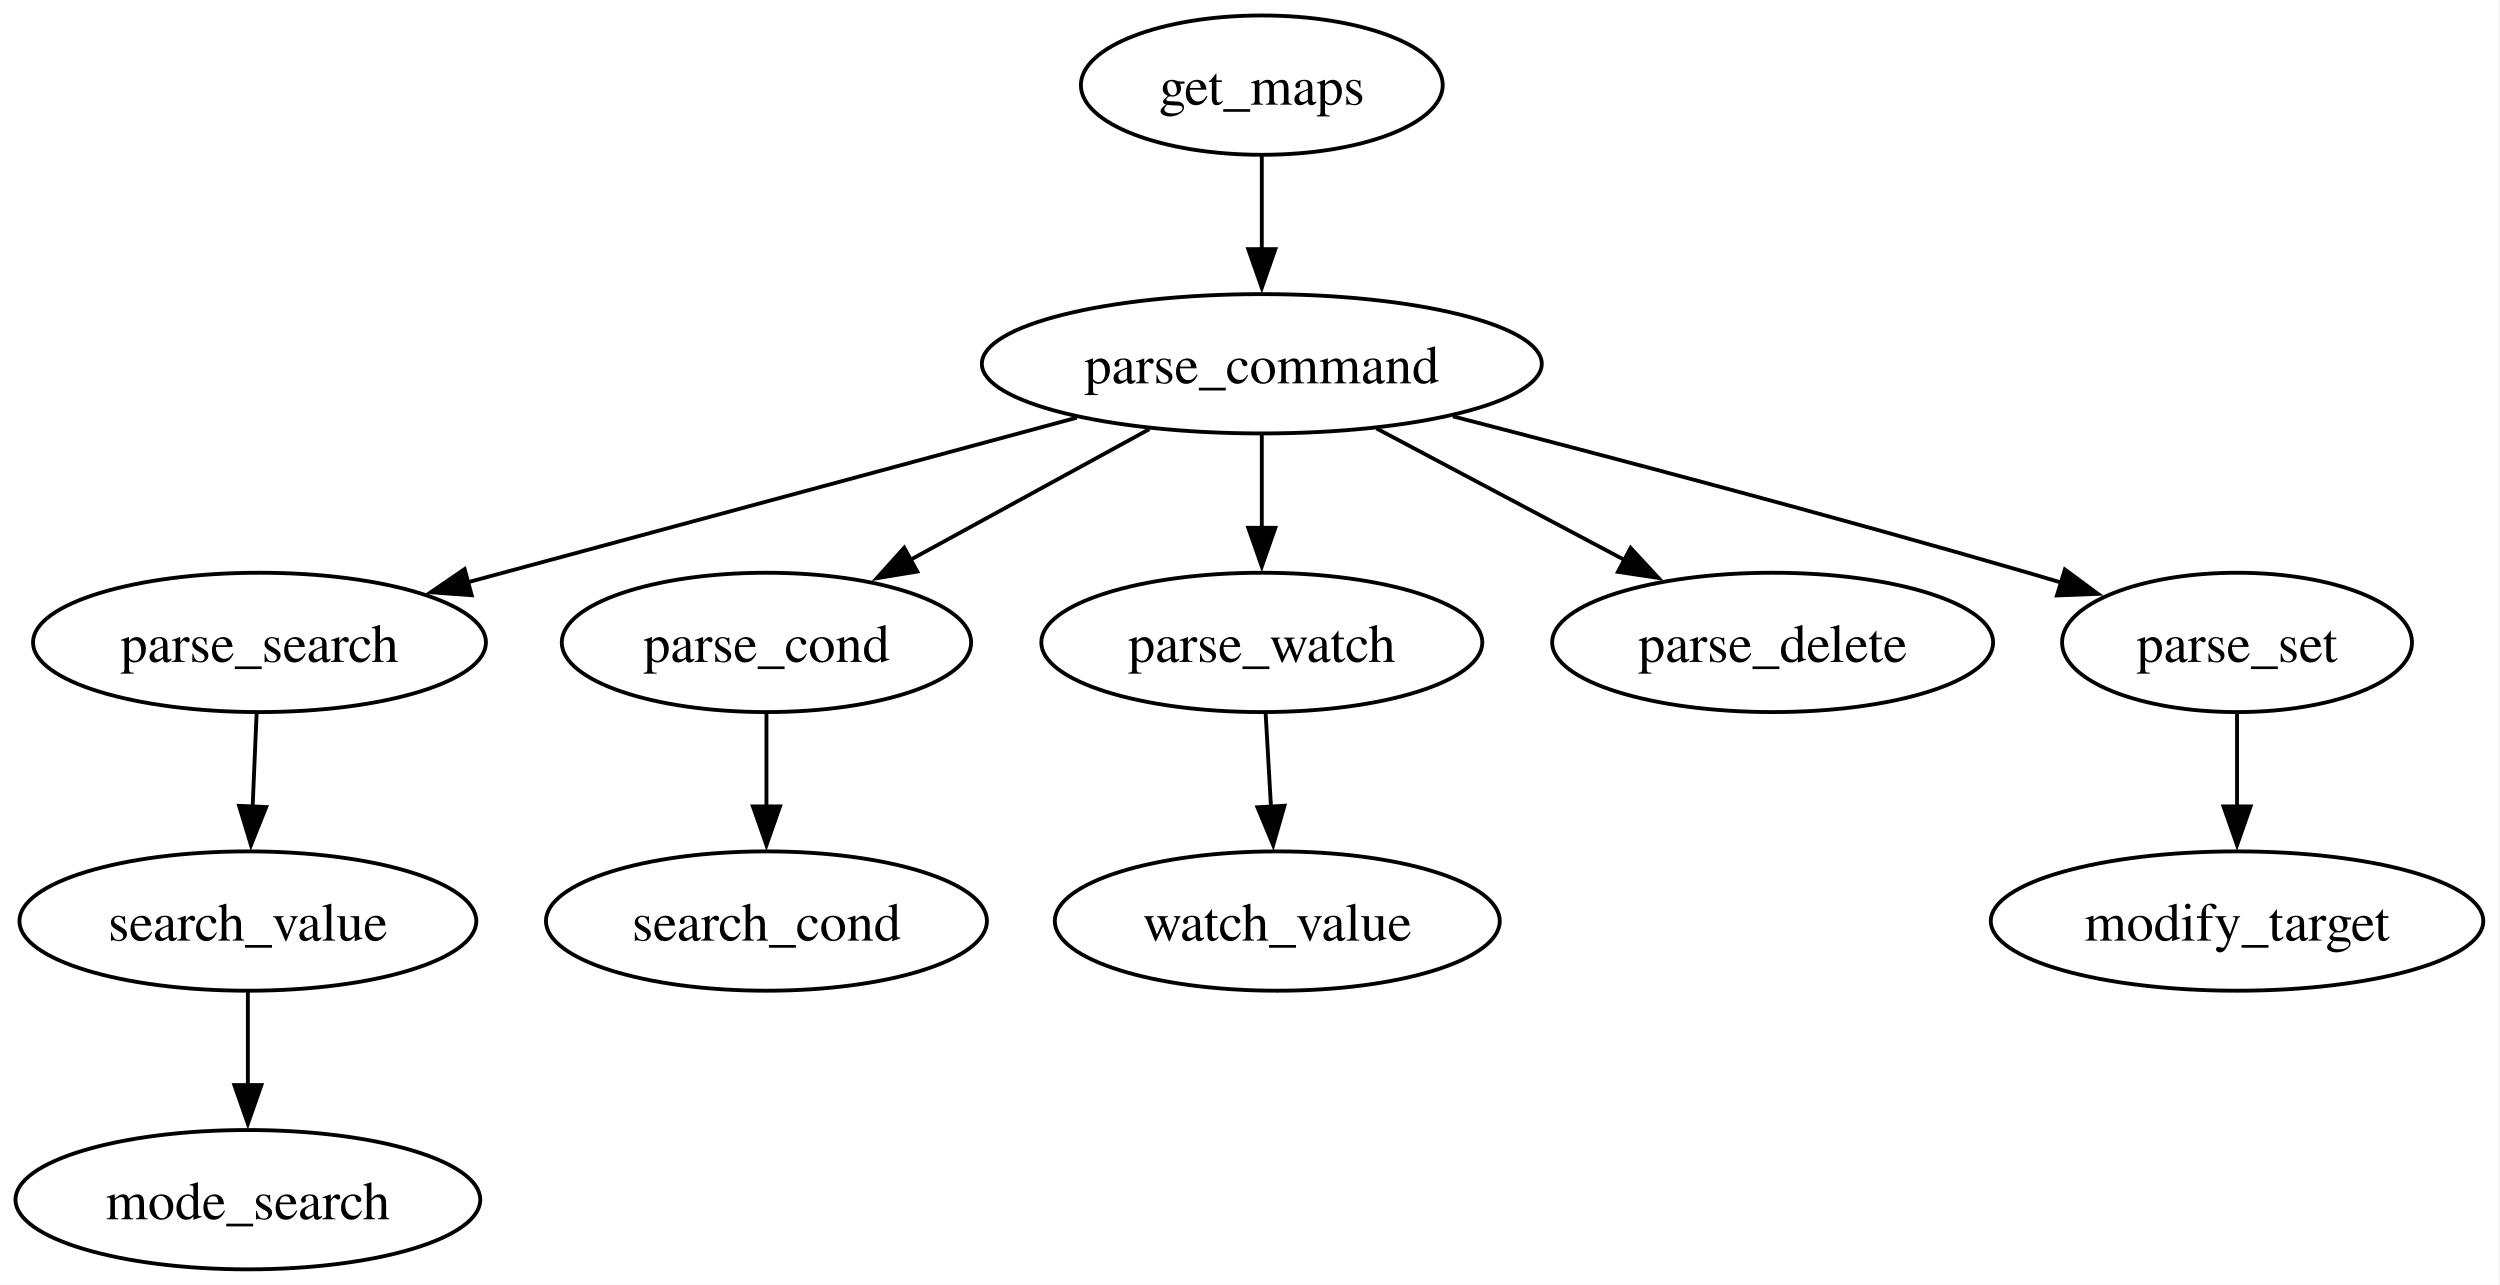
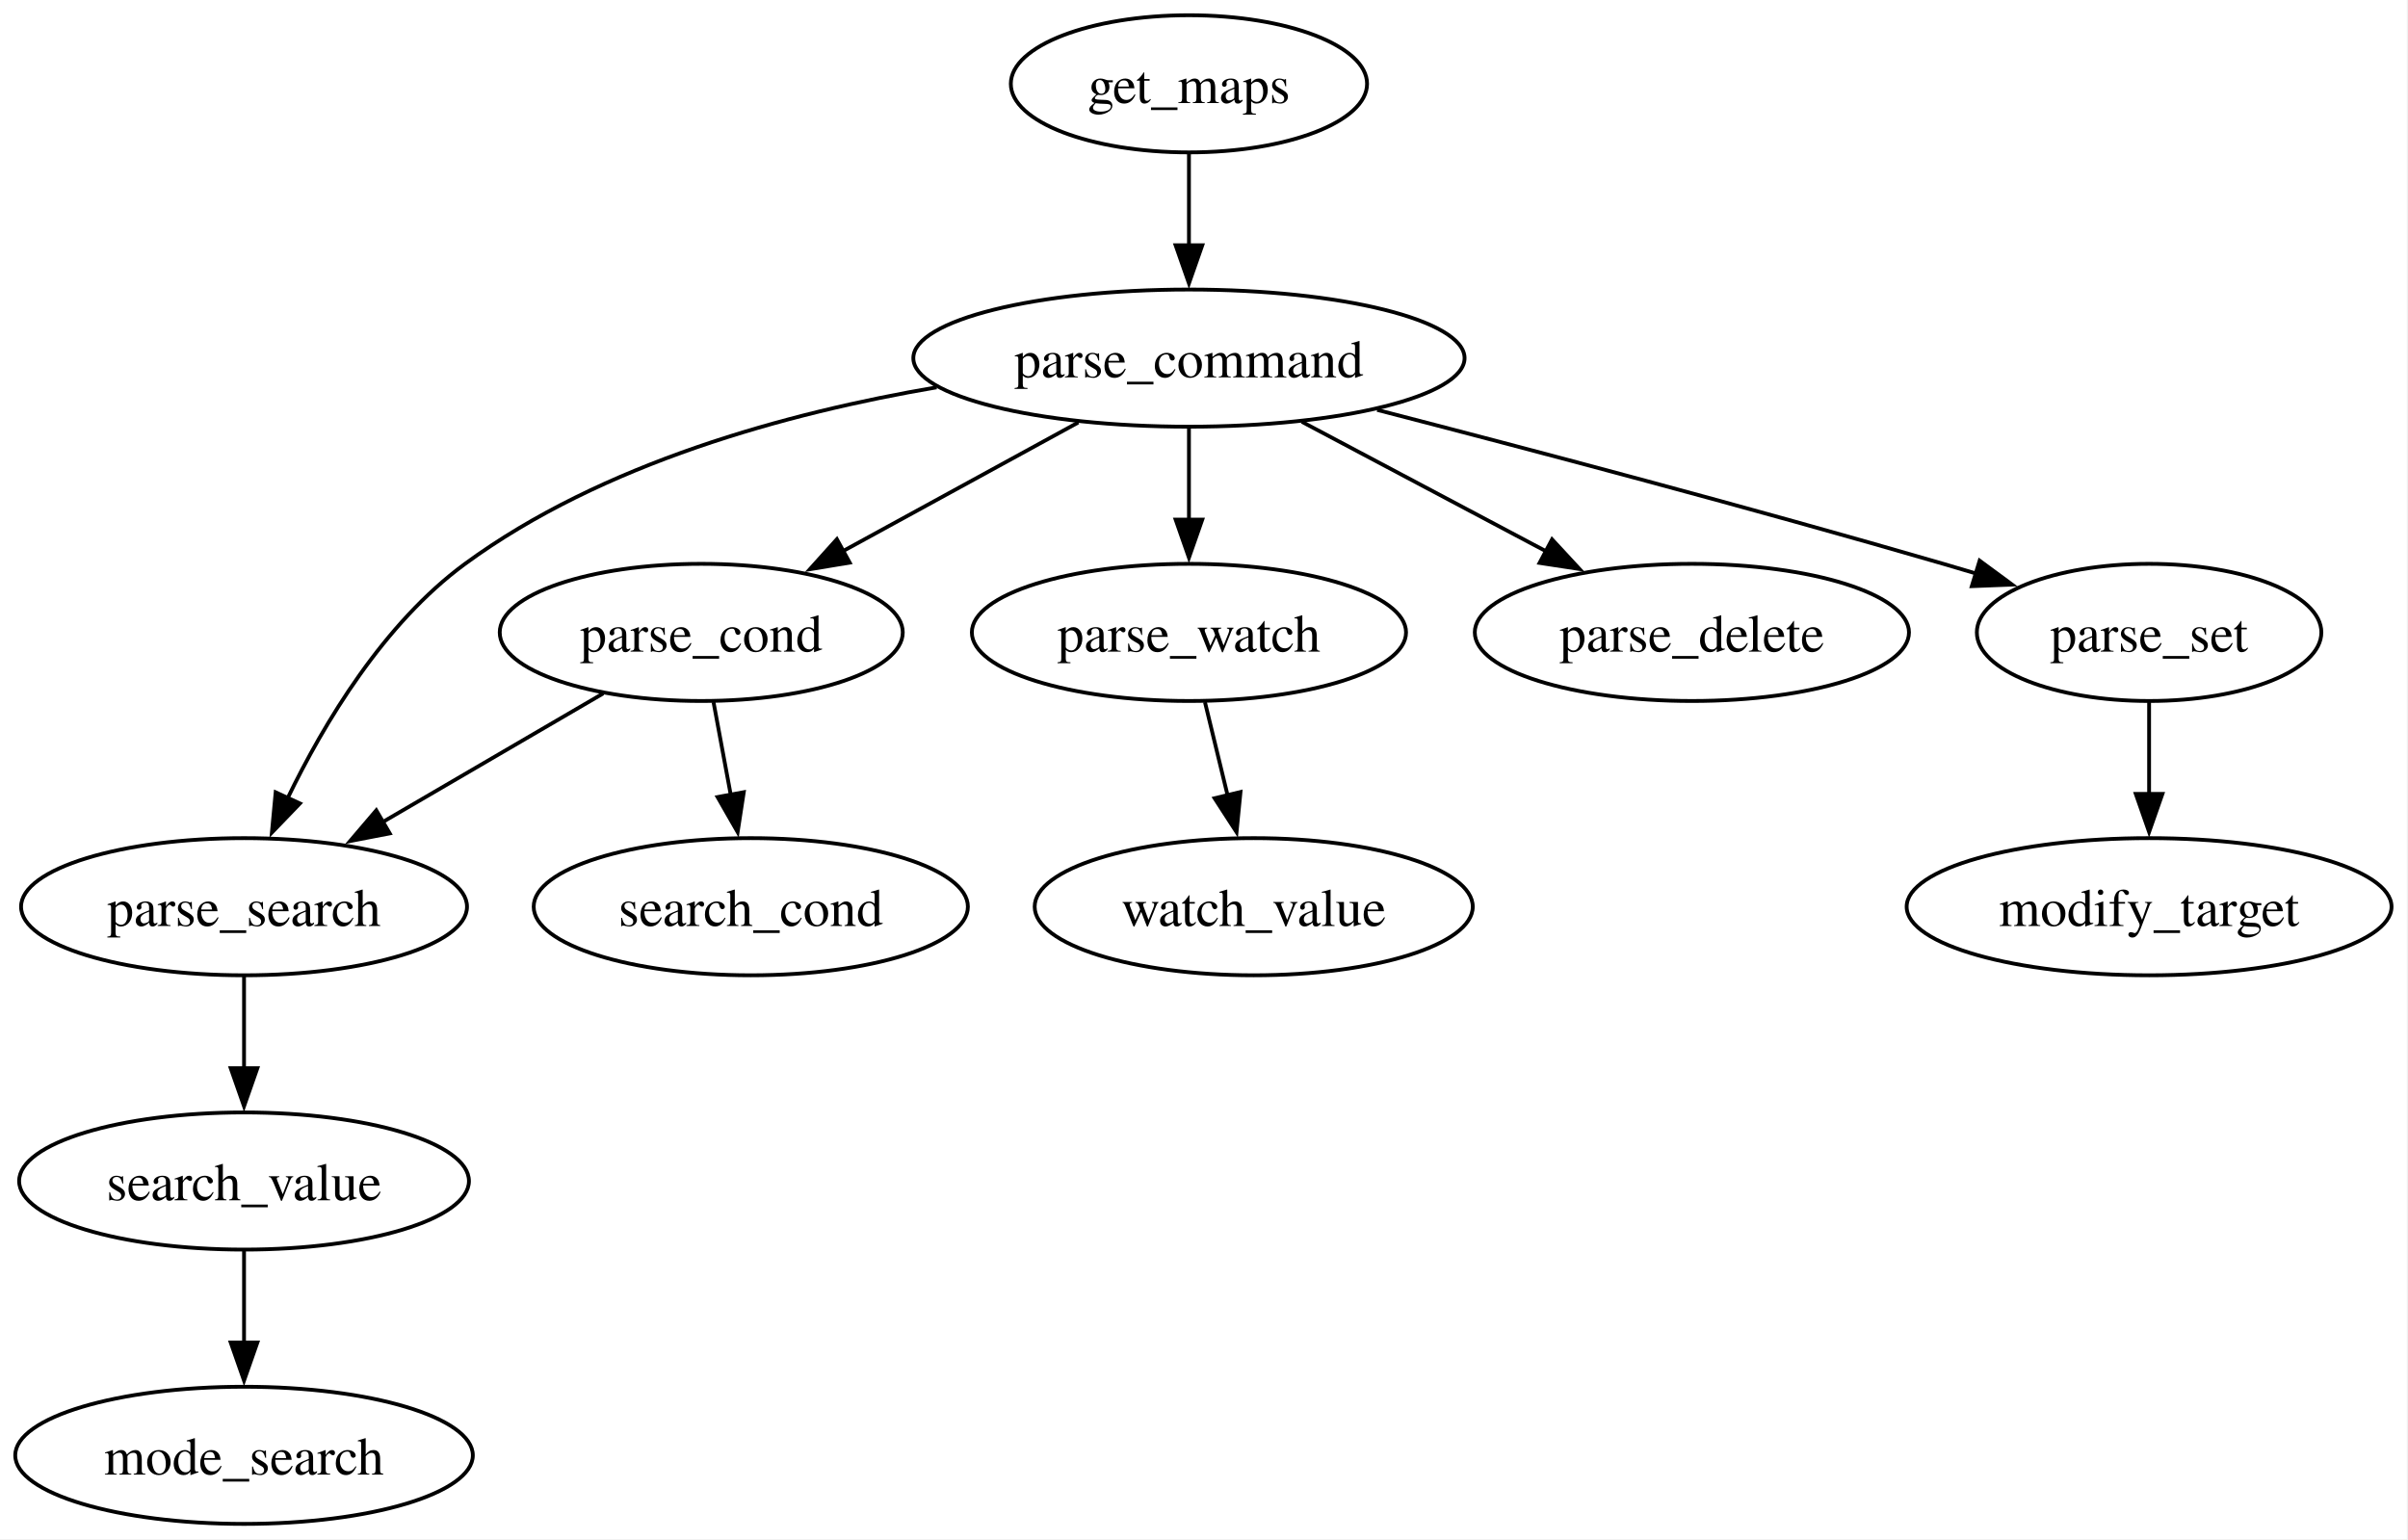
- <svg xmlns="http://www.w3.org/2000/svg" width="646pt" height="332pt" viewBox="0.00 0.00 646.00 332.00">
-   <g id="graph0" class="graph" transform="scale(1 1) rotate(0) translate(4 328)">
-     <polygon fill="white" stroke="none" points="-4,4 -4,-328 641.69,-328 641.69,4 -4,4" />
+ <svg xmlns="http://www.w3.org/2000/svg" width="632pt" height="404pt" viewBox="0.00 0.00 632.00 404.00">
+   <g id="graph0" class="graph" transform="scale(1 1) rotate(0) translate(4 400)">
+     <polygon fill="white" stroke="none" points="-4,4 -4,-400 627.69,-400 627.69,4 -4,4" />
    <g id="node1" class="node">
-       <ellipse fill="none" stroke="black" cx="322.05" cy="-306" rx="46.75" ry="18" />
-       <text xml:space="preserve" text-anchor="middle" x="322.05" y="-300.95" font-family="Times,serif" font-size="14.00">get_maps</text>
+       <ellipse fill="none" stroke="black" cx="308.05" cy="-378" rx="46.75" ry="18" />
+       <text xml:space="preserve" text-anchor="middle" x="308.05" y="-372.95" font-family="Times,serif" font-size="14.00">get_maps</text>
    </g>
    <g id="node2" class="node">
-       <ellipse fill="none" stroke="black" cx="322.05" cy="-234" rx="72.34" ry="18" />
-       <text xml:space="preserve" text-anchor="middle" x="322.05" y="-228.95" font-family="Times,serif" font-size="14.00">parse_command</text>
+       <ellipse fill="none" stroke="black" cx="308.05" cy="-306" rx="72.34" ry="18" />
+       <text xml:space="preserve" text-anchor="middle" x="308.05" y="-300.95" font-family="Times,serif" font-size="14.00">parse_command</text>
    </g>
    <g id="edge1" class="edge">
-       <path fill="none" stroke="black" d="M322.05,-287.7C322.05,-280.41 322.05,-271.73 322.05,-263.54" />
-       <polygon fill="black" stroke="black" points="325.55,-263.62 322.05,-253.62 318.55,-263.62 325.55,-263.62" />
+       <path fill="none" stroke="black" d="M308.05,-359.7C308.05,-352.41 308.05,-343.73 308.05,-335.54" />
+       <polygon fill="black" stroke="black" points="311.55,-335.62 308.05,-325.62 304.55,-335.62 311.55,-335.62" />
    </g>
    <g id="node3" class="node">
-       <ellipse fill="none" stroke="black" cx="63.05" cy="-162" rx="58.52" ry="18" />
-       <text xml:space="preserve" text-anchor="middle" x="63.05" y="-156.95" font-family="Times,serif" font-size="14.00">parse_search</text>
+       <ellipse fill="none" stroke="black" cx="60.05" cy="-162" rx="58.52" ry="18" />
+       <text xml:space="preserve" text-anchor="middle" x="60.05" y="-156.95" font-family="Times,serif" font-size="14.00">parse_search</text>
    </g>
    <g id="edge2" class="edge">
-       <path fill="none" stroke="black" d="M274.25,-220.08C229.69,-208.04 163.31,-190.1 116.9,-177.55" />
-       <polygon fill="black" stroke="black" points="117.88,-174.19 107.31,-174.96 116.06,-180.95 117.88,-174.19" />
+       <path fill="none" stroke="black" d="M241.82,-298.33C202.76,-291.68 154.09,-278.42 118.05,-252 96.72,-236.36 81.08,-210.3 71.46,-190.42" />
+       <polygon fill="black" stroke="black" points="74.71,-189.11 67.36,-181.48 68.35,-192.03 74.71,-189.11" />
    </g>
    <g id="node6" class="node">
-       <ellipse fill="none" stroke="black" cx="194.05" cy="-162" rx="52.89" ry="18" />
-       <text xml:space="preserve" text-anchor="middle" x="194.05" y="-156.95" font-family="Times,serif" font-size="14.00">parse_cond</text>
+       <ellipse fill="none" stroke="black" cx="180.05" cy="-234" rx="52.89" ry="18" />
+       <text xml:space="preserve" text-anchor="middle" x="180.05" y="-228.95" font-family="Times,serif" font-size="14.00">parse_cond</text>
    </g>
    <g id="edge5" class="edge">
-       <path fill="none" stroke="black" d="M293.01,-217.12C274.67,-207.09 250.8,-194.03 231.1,-183.26" />
-       <polygon fill="black" stroke="black" points="233.01,-180.32 222.56,-178.59 229.65,-186.46 233.01,-180.32" />
+       <path fill="none" stroke="black" d="M279.01,-289.12C260.67,-279.09 236.8,-266.03 217.1,-255.26" />
+       <polygon fill="black" stroke="black" points="219.01,-252.32 208.56,-250.59 215.65,-258.46 219.01,-252.32" />
    </g>
    <g id="node8" class="node">
-       <ellipse fill="none" stroke="black" cx="322.05" cy="-162" rx="56.98" ry="18" />
-       <text xml:space="preserve" text-anchor="middle" x="322.05" y="-156.95" font-family="Times,serif" font-size="14.00">parse_watch</text>
+       <ellipse fill="none" stroke="black" cx="308.05" cy="-234" rx="56.98" ry="18" />
+       <text xml:space="preserve" text-anchor="middle" x="308.05" y="-228.95" font-family="Times,serif" font-size="14.00">parse_watch</text>
    </g>
-     <g id="edge7" class="edge">
-       <path fill="none" stroke="black" d="M322.05,-215.7C322.05,-208.41 322.05,-199.73 322.05,-191.54" />
-       <polygon fill="black" stroke="black" points="325.55,-191.62 322.05,-181.62 318.55,-191.62 325.55,-191.62" />
+     <g id="edge8" class="edge">
+       <path fill="none" stroke="black" d="M308.05,-287.7C308.05,-280.41 308.05,-271.73 308.05,-263.54" />
+       <polygon fill="black" stroke="black" points="311.55,-263.62 308.05,-253.62 304.55,-263.62 311.55,-263.62" />
    </g>
    <g id="node10" class="node">
-       <ellipse fill="none" stroke="black" cx="454.05" cy="-162" rx="56.98" ry="18" />
-       <text xml:space="preserve" text-anchor="middle" x="454.05" y="-156.95" font-family="Times,serif" font-size="14.00">parse_delete</text>
+       <ellipse fill="none" stroke="black" cx="440.05" cy="-234" rx="56.98" ry="18" />
+       <text xml:space="preserve" text-anchor="middle" x="440.05" y="-228.95" font-family="Times,serif" font-size="14.00">parse_delete</text>
    </g>
-     <g id="edge9" class="edge">
-       <path fill="none" stroke="black" d="M351.68,-217.29C370.66,-207.22 395.49,-194.05 415.94,-183.21" />
-       <polygon fill="black" stroke="black" points="417.35,-186.42 424.55,-178.65 414.07,-180.24 417.35,-186.42" />
+     <g id="edge10" class="edge">
+       <path fill="none" stroke="black" d="M337.68,-289.29C356.66,-279.22 381.49,-266.05 401.94,-255.21" />
+       <polygon fill="black" stroke="black" points="403.35,-258.42 410.55,-250.65 400.07,-252.24 403.35,-258.42" />
    </g>
    <g id="node11" class="node">
-       <ellipse fill="none" stroke="black" cx="574.05" cy="-162" rx="45.21" ry="18" />
-       <text xml:space="preserve" text-anchor="middle" x="574.05" y="-156.95" font-family="Times,serif" font-size="14.00">parse_set</text>
+       <ellipse fill="none" stroke="black" cx="560.05" cy="-234" rx="45.21" ry="18" />
+       <text xml:space="preserve" text-anchor="middle" x="560.05" y="-228.95" font-family="Times,serif" font-size="14.00">parse_set</text>
    </g>
-     <g id="edge10" class="edge">
-       <path fill="none" stroke="black" d="M371.45,-220.41C411.6,-210.03 469.66,-194.67 520.05,-180 522.92,-179.17 525.86,-178.29 528.83,-177.4" />
-       <polygon fill="black" stroke="black" points="529.57,-180.83 538.1,-174.55 527.52,-174.14 529.57,-180.83" />
+     <g id="edge11" class="edge">
+       <path fill="none" stroke="black" d="M357.45,-292.41C397.6,-282.03 455.66,-266.67 506.05,-252 508.92,-251.17 511.86,-250.29 514.83,-249.4" />
+       <polygon fill="black" stroke="black" points="515.57,-252.83 524.1,-246.55 513.52,-246.14 515.57,-252.83" />
    </g>
    <g id="node4" class="node">
      <ellipse fill="none" stroke="black" cx="60.05" cy="-90" rx="59.03" ry="18" />
      <text xml:space="preserve" text-anchor="middle" x="60.05" y="-84.95" font-family="Times,serif" font-size="14.00">search_value</text>
    </g>
    <g id="edge3" class="edge">
-       <path fill="none" stroke="black" d="M62.31,-143.7C62,-136.41 61.63,-127.73 61.28,-119.54" />
-       <polygon fill="black" stroke="black" points="64.78,-119.46 60.85,-109.62 57.78,-119.76 64.78,-119.46" />
+       <path fill="none" stroke="black" d="M60.05,-143.7C60.05,-136.41 60.05,-127.73 60.05,-119.54" />
+       <polygon fill="black" stroke="black" points="63.55,-119.62 60.05,-109.62 56.55,-119.62 63.55,-119.62" />
    </g>
    <g id="node5" class="node">
      <ellipse fill="none" stroke="black" cx="60.05" cy="-18" rx="60.05" ry="18" />
      <text xml:space="preserve" text-anchor="middle" x="60.05" y="-12.95" font-family="Times,serif" font-size="14.00">mode_search</text>
    </g>
    <g id="edge4" class="edge">
      <path fill="none" stroke="black" d="M60.05,-71.7C60.05,-64.41 60.05,-55.73 60.05,-47.54" />
      <polygon fill="black" stroke="black" points="63.55,-47.62 60.05,-37.62 56.55,-47.62 63.55,-47.62" />
    </g>
+     <g id="edge7" class="edge">
+       <path fill="none" stroke="black" d="M154.31,-217.98C137.46,-208.15 115.19,-195.16 96.52,-184.27" />
+       <polygon fill="black" stroke="black" points="98.29,-181.25 87.89,-179.24 94.76,-187.3 98.29,-181.25" />
+     </g>
    <g id="node7" class="node">
-       <ellipse fill="none" stroke="black" cx="194.05" cy="-90" rx="56.98" ry="18" />
-       <text xml:space="preserve" text-anchor="middle" x="194.05" y="-84.95" font-family="Times,serif" font-size="14.00">search_cond</text>
+       <ellipse fill="none" stroke="black" cx="193.05" cy="-162" rx="56.98" ry="18" />
+       <text xml:space="preserve" text-anchor="middle" x="193.05" y="-156.95" font-family="Times,serif" font-size="14.00">search_cond</text>
    </g>
    <g id="edge6" class="edge">
-       <path fill="none" stroke="black" d="M194.05,-143.7C194.05,-136.41 194.05,-127.73 194.05,-119.54" />
-       <polygon fill="black" stroke="black" points="197.55,-119.62 194.05,-109.62 190.55,-119.62 197.55,-119.62" />
+       <path fill="none" stroke="black" d="M183.27,-215.7C184.64,-208.32 186.27,-199.52 187.81,-191.25" />
+       <polygon fill="black" stroke="black" points="191.21,-192.06 189.6,-181.59 184.33,-190.79 191.21,-192.06" />
    </g>
    <g id="node9" class="node">
-       <ellipse fill="none" stroke="black" cx="326.05" cy="-90" rx="57.49" ry="18" />
-       <text xml:space="preserve" text-anchor="middle" x="326.05" y="-84.95" font-family="Times,serif" font-size="14.00">watch_value</text>
+       <ellipse fill="none" stroke="black" cx="325.05" cy="-162" rx="57.49" ry="18" />
+       <text xml:space="preserve" text-anchor="middle" x="325.05" y="-156.95" font-family="Times,serif" font-size="14.00">watch_value</text>
    </g>
-     <g id="edge8" class="edge">
-       <path fill="none" stroke="black" d="M323.04,-143.7C323.46,-136.41 323.95,-127.73 324.42,-119.54" />
-       <polygon fill="black" stroke="black" points="327.91,-119.8 324.99,-109.62 320.92,-119.4 327.91,-119.8" />
+     <g id="edge9" class="edge">
+       <path fill="none" stroke="black" d="M312.25,-215.7C314.05,-208.32 316.18,-199.52 318.19,-191.25" />
+       <polygon fill="black" stroke="black" points="321.58,-192.12 320.54,-181.58 314.78,-190.47 321.58,-192.12" />
    </g>
    <g id="node12" class="node">
-       <ellipse fill="none" stroke="black" cx="574.05" cy="-90" rx="63.63" ry="18" />
-       <text xml:space="preserve" text-anchor="middle" x="574.05" y="-84.95" font-family="Times,serif" font-size="14.00">modify_target</text>
+       <ellipse fill="none" stroke="black" cx="560.05" cy="-162" rx="63.63" ry="18" />
+       <text xml:space="preserve" text-anchor="middle" x="560.05" y="-156.95" font-family="Times,serif" font-size="14.00">modify_target</text>
    </g>
-     <g id="edge11" class="edge">
-       <path fill="none" stroke="black" d="M574.05,-143.7C574.05,-136.41 574.05,-127.73 574.05,-119.54" />
-       <polygon fill="black" stroke="black" points="577.55,-119.62 574.05,-109.62 570.55,-119.62 577.55,-119.62" />
+     <g id="edge12" class="edge">
+       <path fill="none" stroke="black" d="M560.05,-215.7C560.05,-208.41 560.05,-199.73 560.05,-191.54" />
+       <polygon fill="black" stroke="black" points="563.55,-191.62 560.05,-181.62 556.55,-191.62 563.55,-191.62" />
    </g>
  </g>
</svg>
